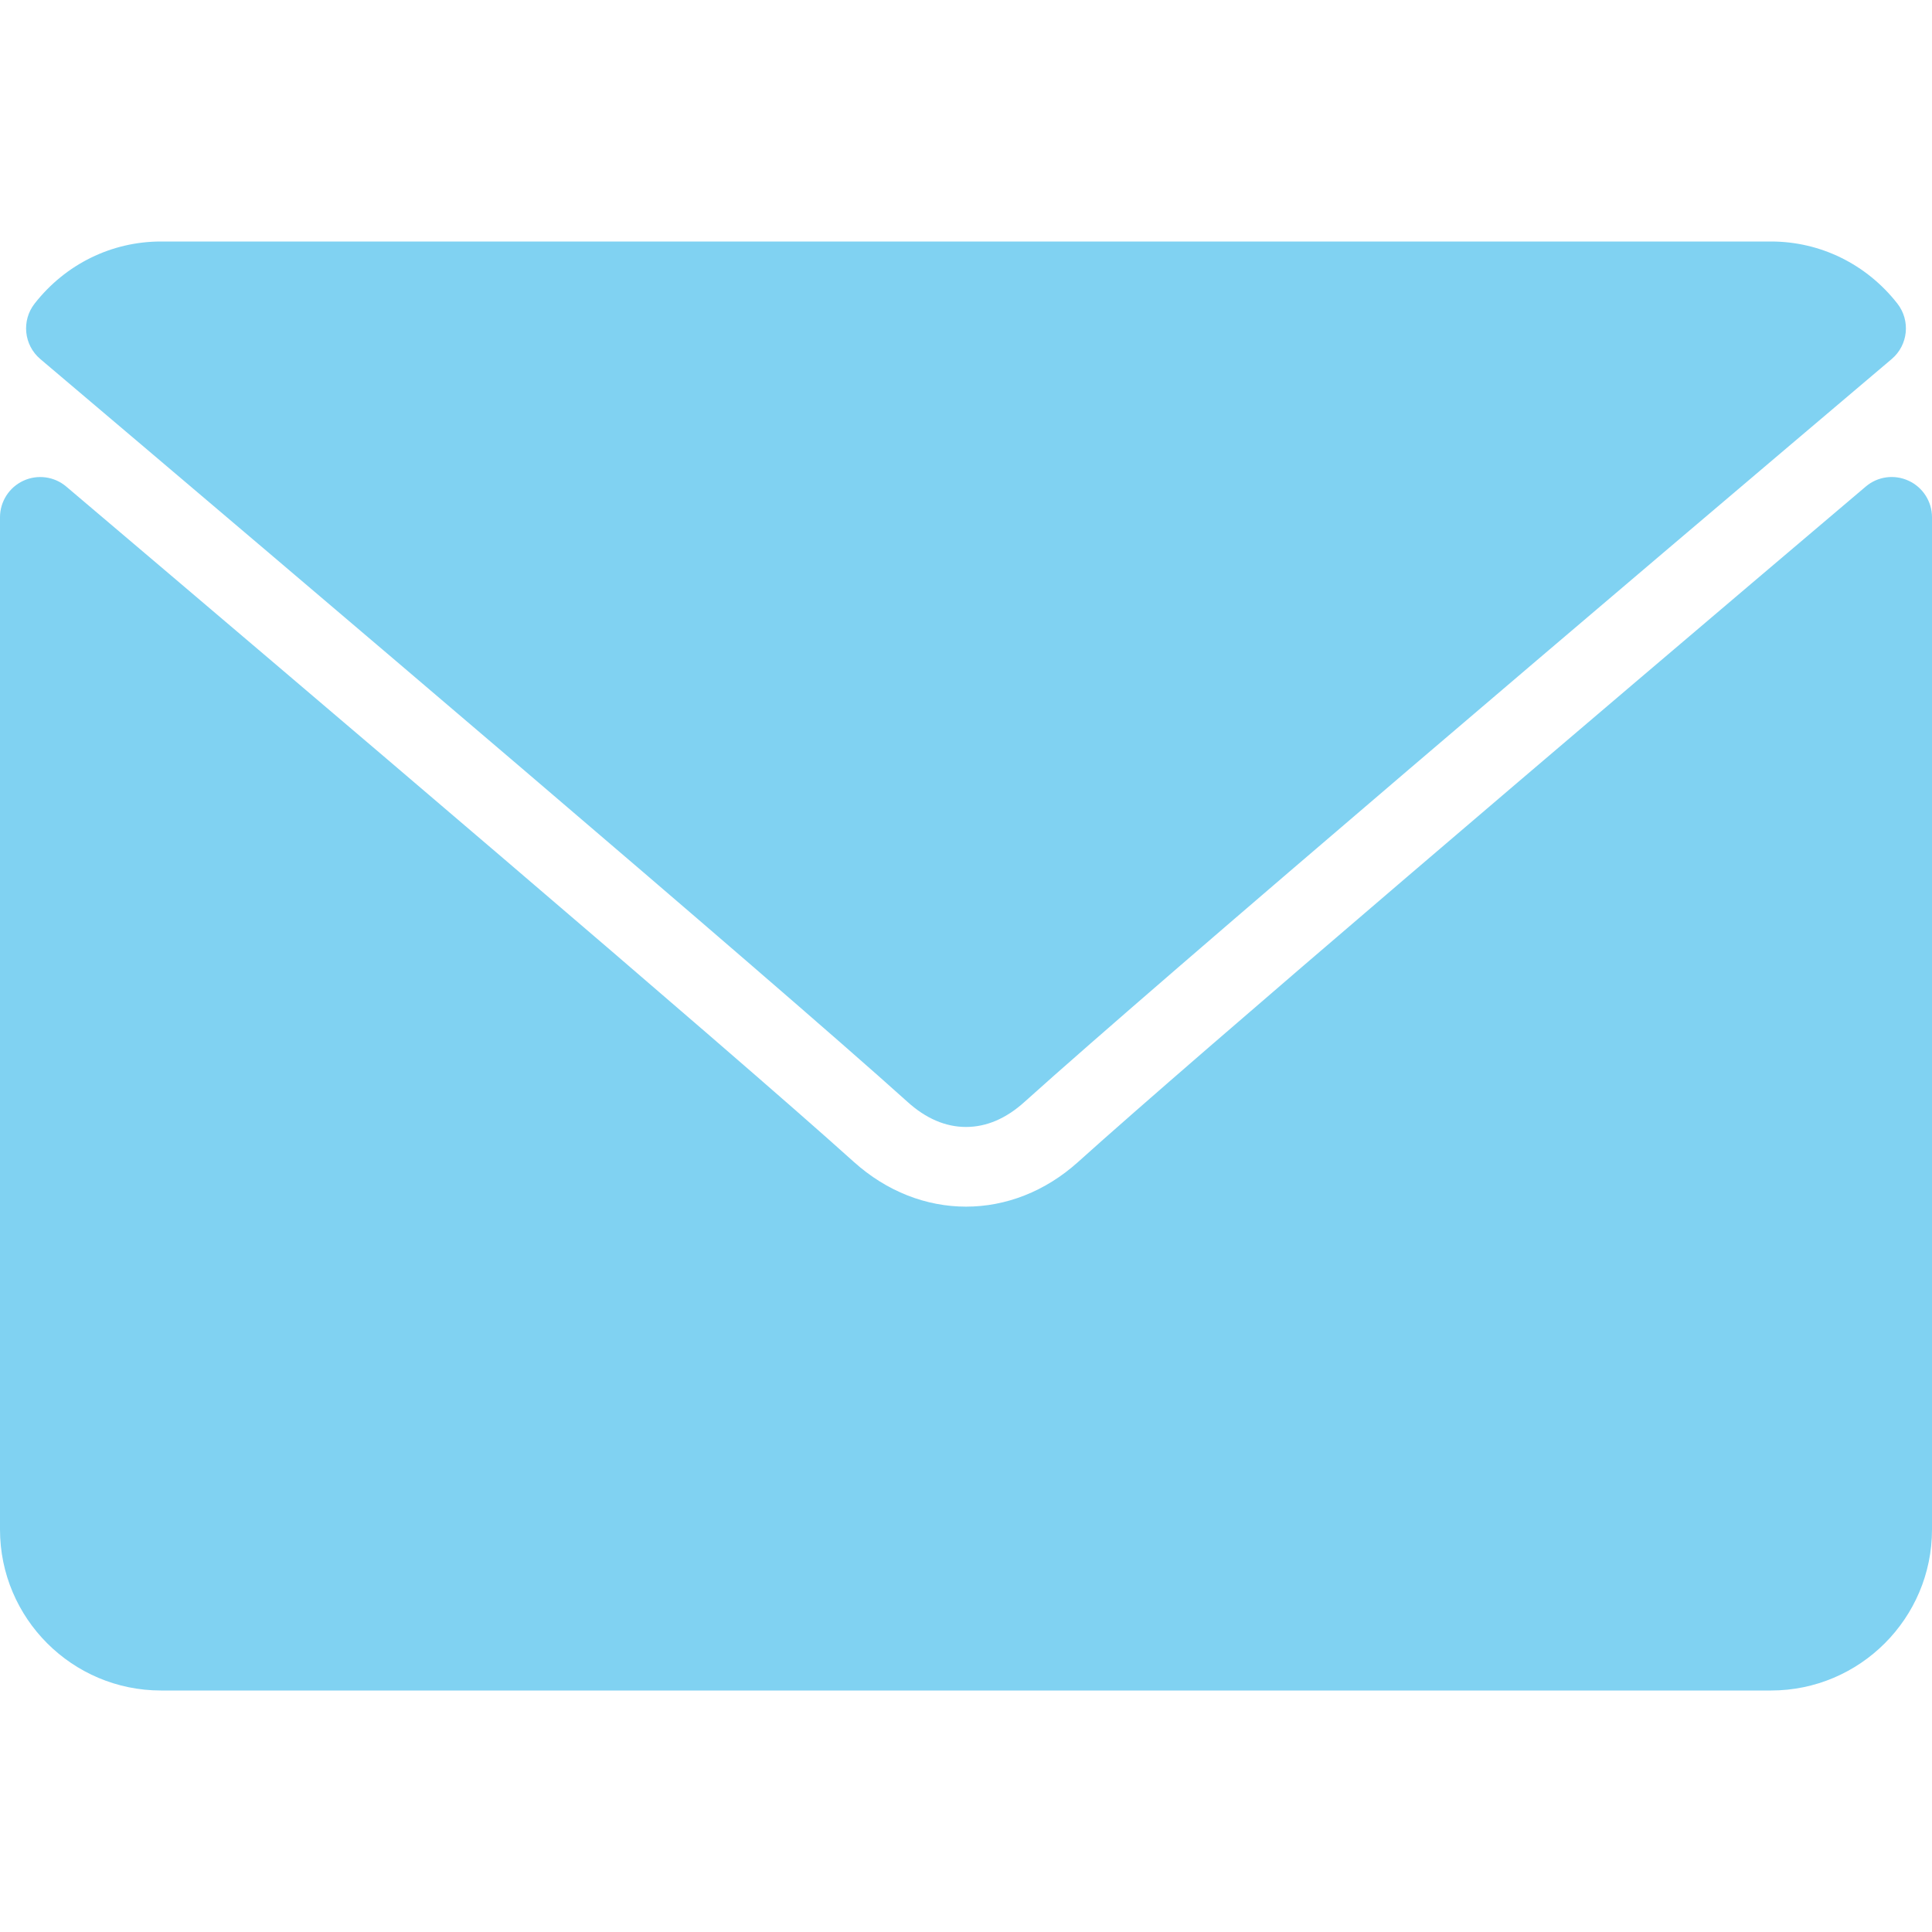
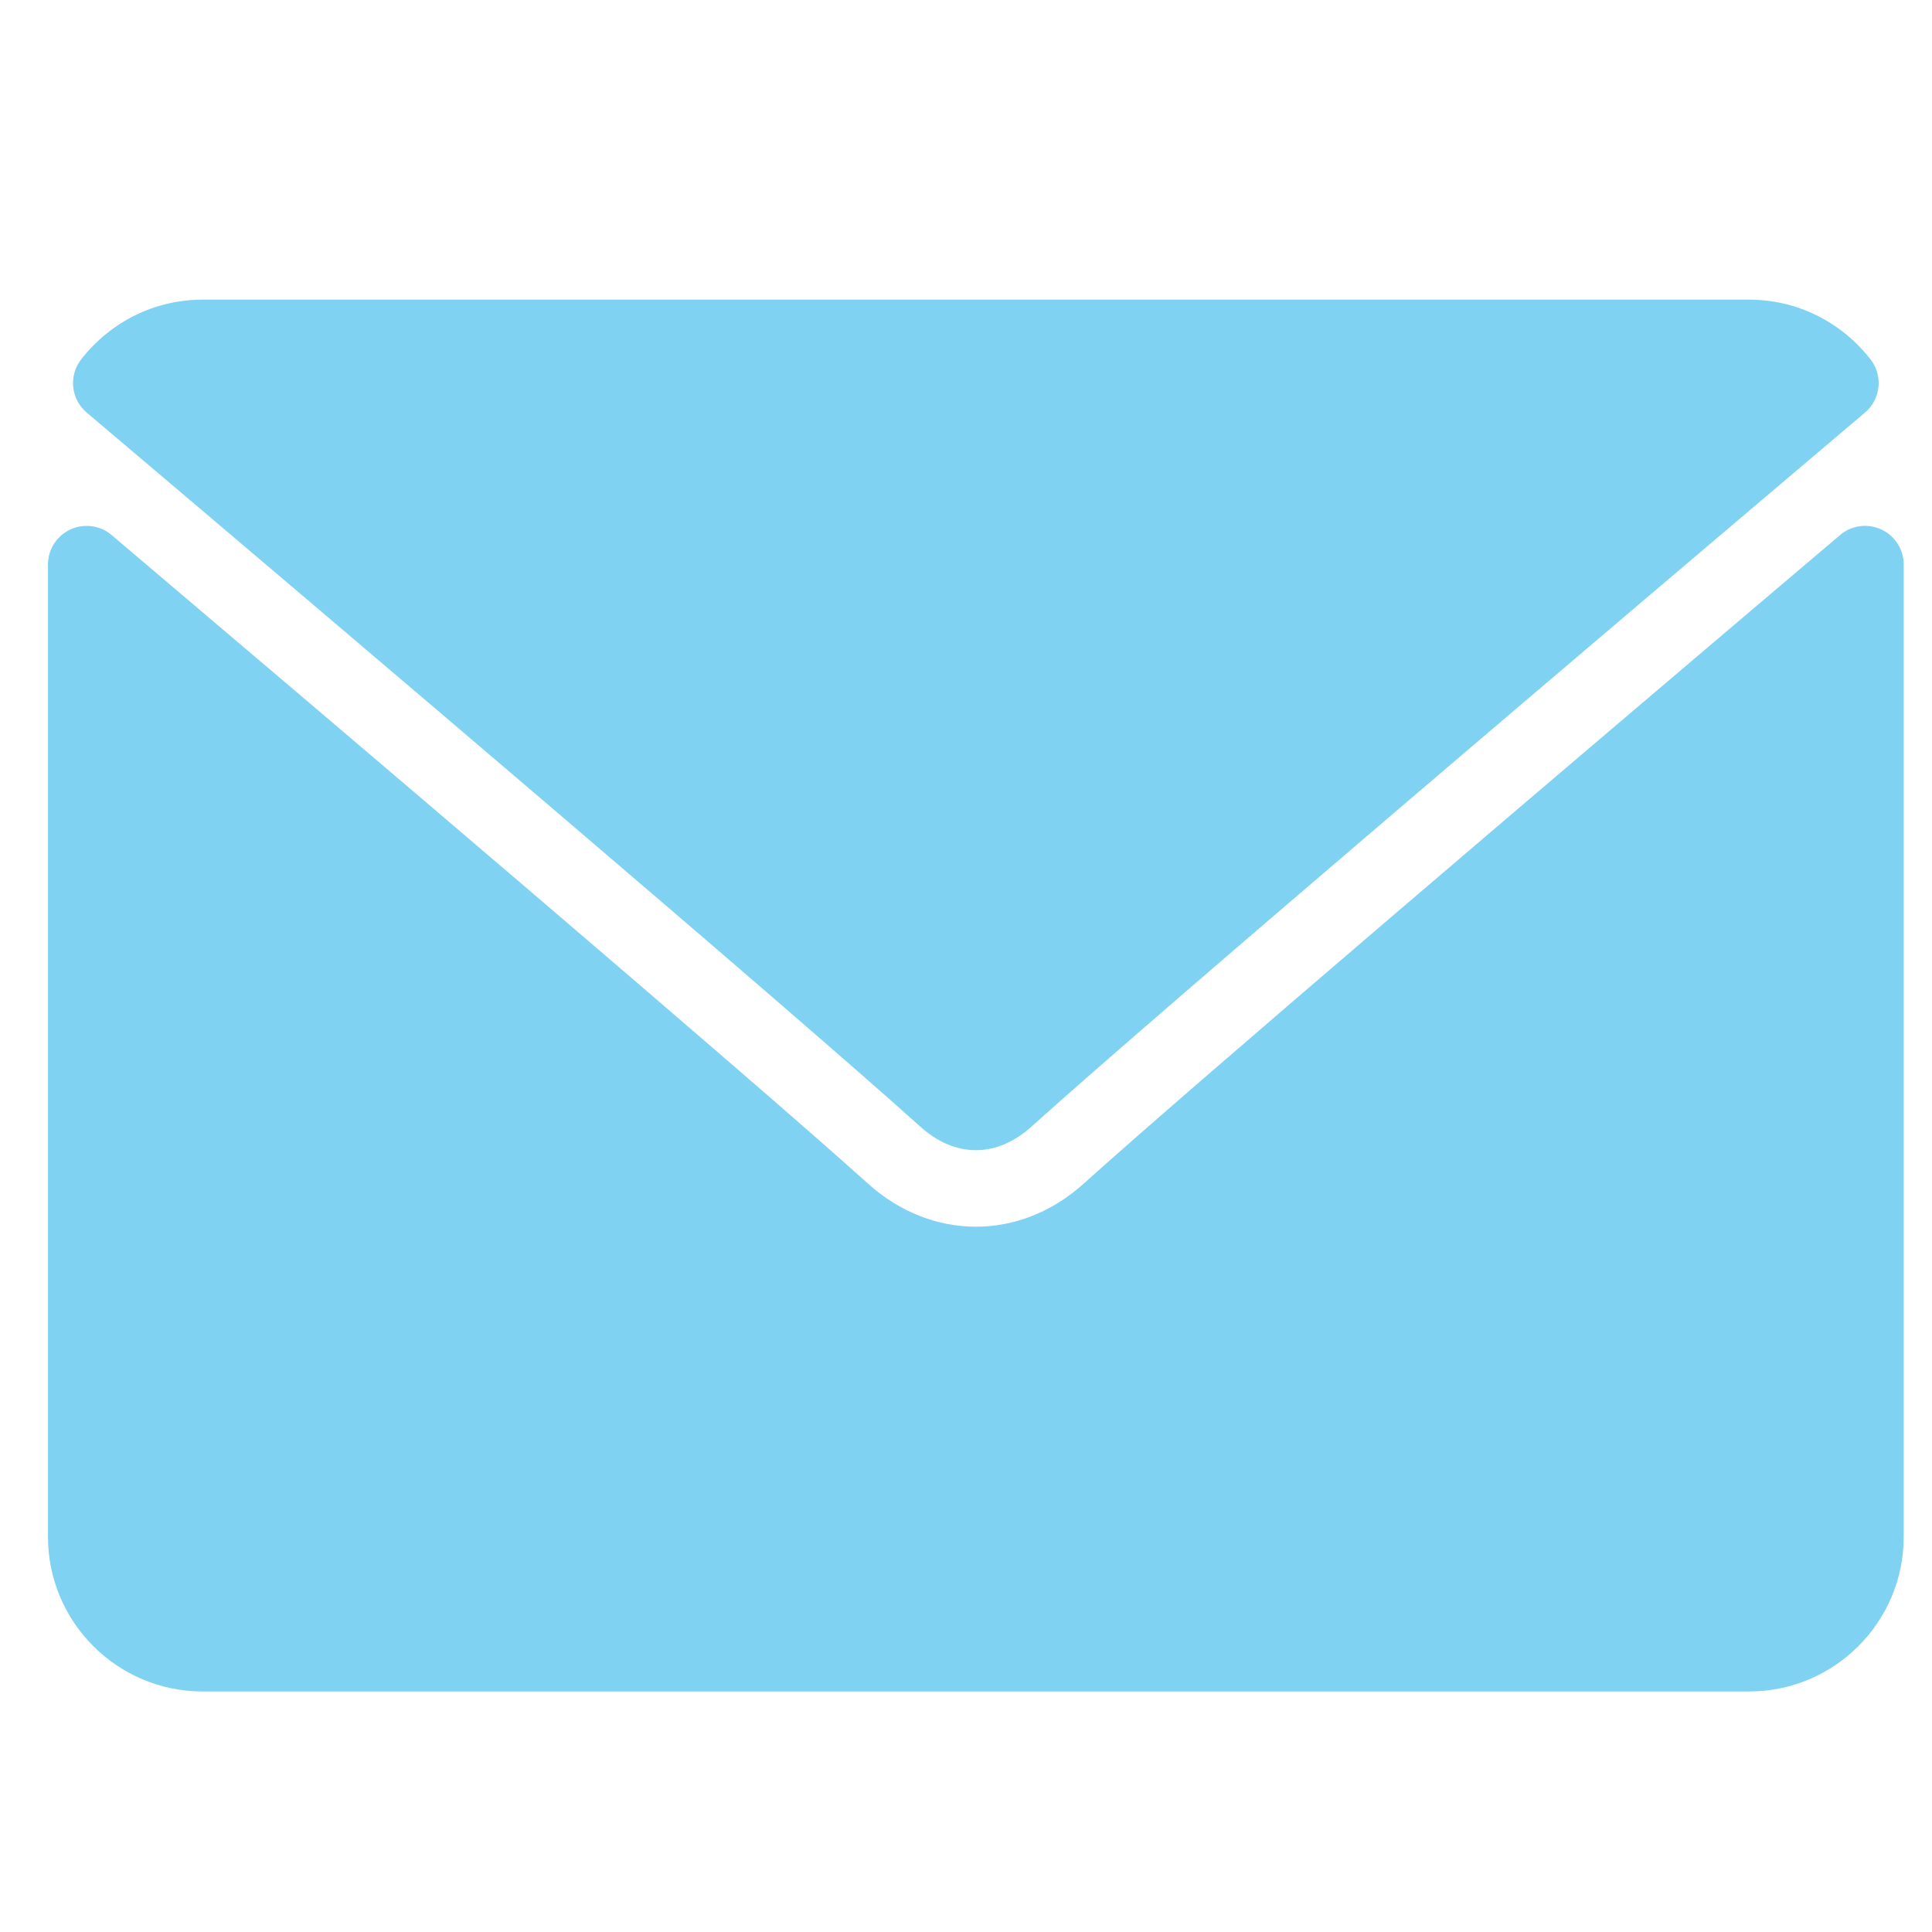
- <svg xmlns="http://www.w3.org/2000/svg" version="1.1" id="Layer_1" x="0px" y="0px" viewBox="0 0 512 512" style="enable-background:new 0 0 512 512;" xml:space="preserve" width="512px" height="512px" class="">
-   <g>
-     <g>
-       <g>
-         <g>
-           <path d="M10.688,95.156C80.958,154.667,204.26,259.365,240.5,292.01c4.865,4.406,10.083,6.646,15.5,6.646     c5.406,0,10.615-2.219,15.469-6.604c36.271-32.677,159.573-137.385,229.844-196.896c4.375-3.698,5.042-10.198,1.5-14.719     C494.625,69.99,482.417,64,469.333,64H42.667c-13.083,0-25.292,5.99-33.479,16.438C5.646,84.958,6.313,91.458,10.688,95.156z" data-original="#000000" class="active-path" data-old_color="#000000" fill="#80D2F2" />
-           <path d="M505.813,127.406c-3.781-1.76-8.229-1.146-11.375,1.542C416.51,195.01,317.052,279.688,285.76,307.885     c-17.563,15.854-41.938,15.854-59.542-0.021c-33.354-30.052-145.042-125-208.656-178.917c-3.167-2.688-7.625-3.281-11.375-1.542     C2.417,129.156,0,132.927,0,137.083v268.25C0,428.865,19.135,448,42.667,448h426.667C492.865,448,512,428.865,512,405.333     v-268.25C512,132.927,509.583,129.146,505.813,127.406z" data-original="#000000" class="active-path" data-old_color="#000000" fill="#80D2F2" />
+ <svg xmlns="http://www.w3.org/2000/svg" width="70" height="70" viewBox="0 0 18.521 18.521" version="1.1" id="svg8">
+   <defs id="defs2" />
+   <g id="layer1" transform="translate(0,-278.4789)">
+     <g id="g835" transform="matrix(0.03315339,0,0,0.03315339,0.8022537,279.339)">
+       <g id="g859" transform="matrix(1.048045,0,0,1.048045,-10.32722,-6.37133)">
+         <g id="g857">
+           <g id="g855">
+             <g id="g853">
+               <path id="path849" data-old_color="#000000" class="active-path" data-original="#000000" d="m 10.688,95.156 c 70.27,59.511 193.572,164.209 229.812,196.854 4.865,4.406 10.083,6.646 15.5,6.646 5.406,0 10.615,-2.219 15.469,-6.604 36.271,-32.677 159.573,-137.385 229.844,-196.896 4.375,-3.698 5.042,-10.198 1.5,-14.719 C 494.625,69.99 482.417,64 469.333,64 H 42.667 c -13.083,0 -25.292,5.99 -33.479,16.438 -3.542,4.52 -2.875,11.02 1.5,14.718 z" style="fill:#80d2f2" />
+               <path id="path851" data-old_color="#000000" class="active-path" data-original="#000000" d="m 505.813,127.406 c -3.781,-1.76 -8.229,-1.146 -11.375,1.542 C 416.51,195.01 317.052,279.688 285.76,307.885 268.197,323.739 243.822,323.739 226.218,307.864 192.864,277.812 81.176,182.864 17.562,128.947 14.395,126.259 9.937,125.666 6.187,127.405 2.417,129.156 0,132.927 0,137.083 v 268.25 C 0,428.865 19.135,448 42.667,448 H 469.334 C 492.865,448 512,428.865 512,405.333 v -268.25 c 0,-4.156 -2.417,-7.937 -6.187,-9.677 z" style="fill:#80d2f2" />
+             </g>
+           </g>
        </g>
      </g>
    </g>
  </g>
</svg>
